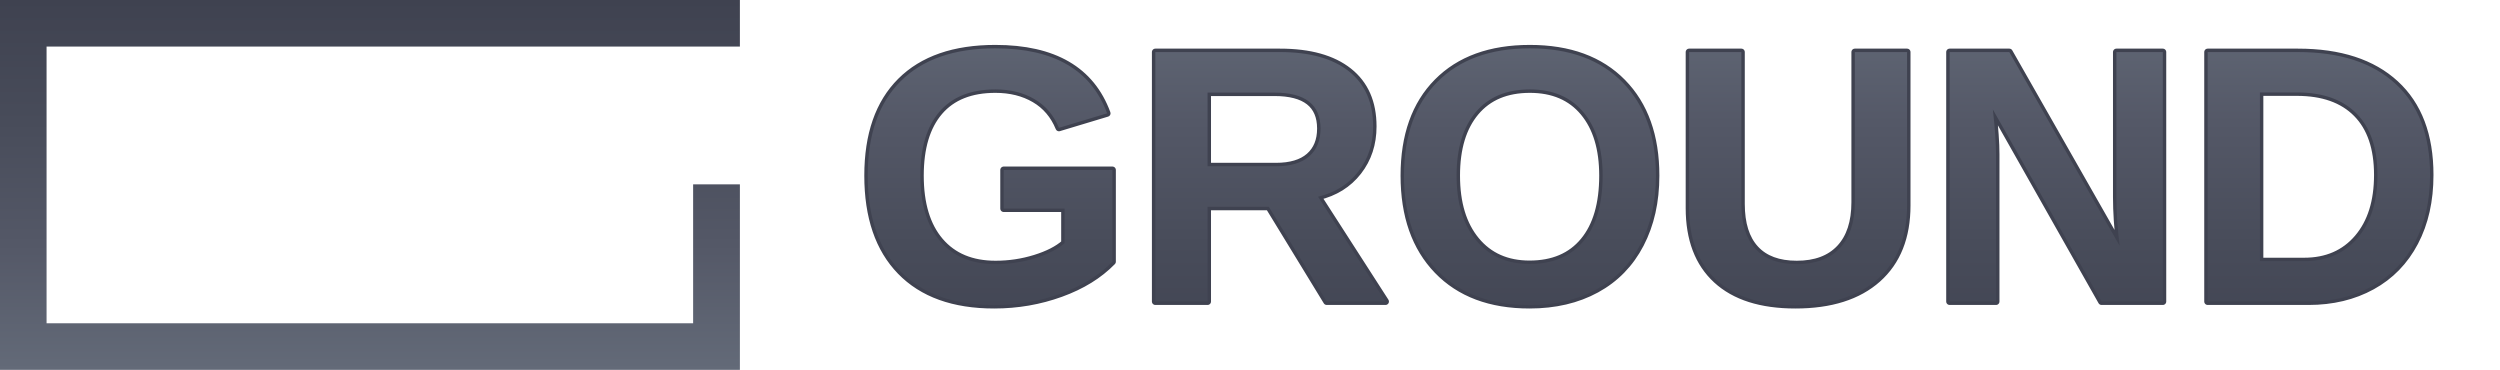
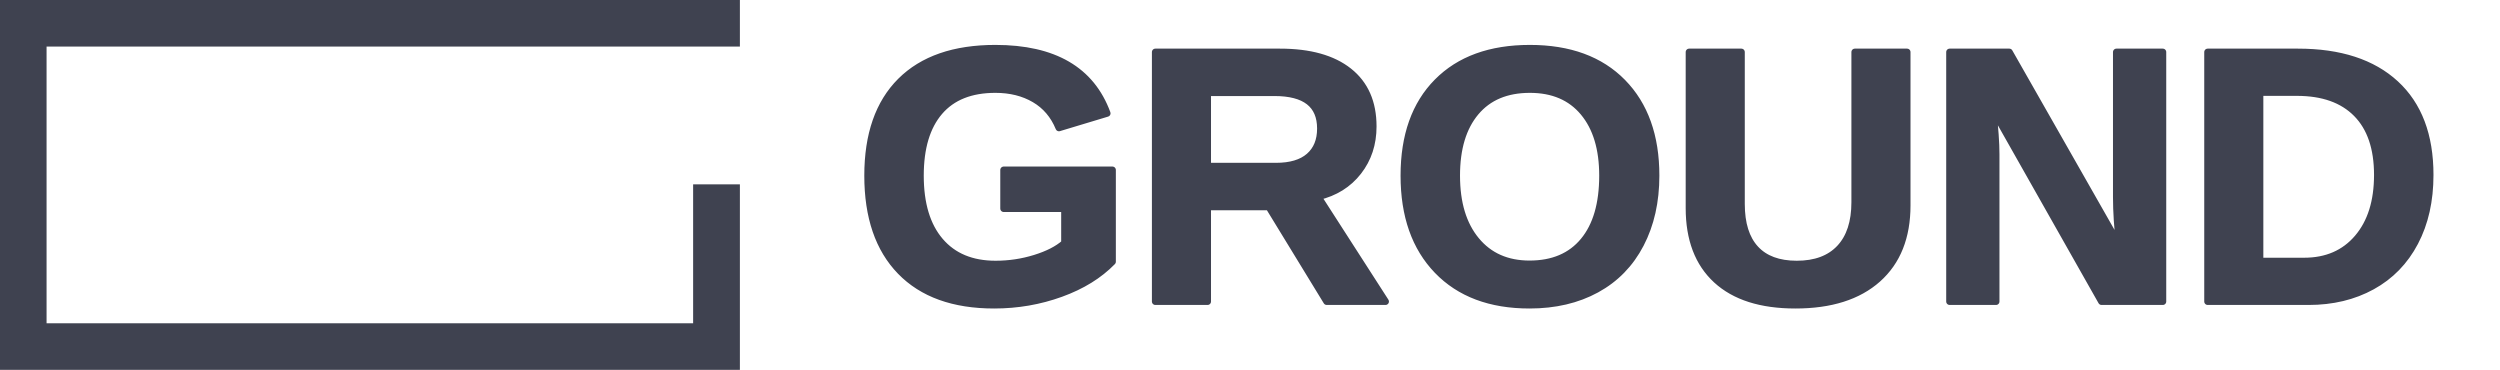
<svg xmlns="http://www.w3.org/2000/svg" viewBox="0 0 13100 1938">
-   <defs>
-     <linearGradient id="gm-light" x1="0" y1="0" x2="0" y2="1938" gradientUnits="userSpaceOnUse">
-       <stop offset="0%" stop-color="#3F4250" />
-       <stop offset="33%" stop-color="#484C5A" />
-       <stop offset="66%" stop-color="#545867" />
-       <stop offset="100%" stop-color="#636A78" />
-     </linearGradient>
-     <linearGradient id="wm-light" x1="0" y1="0" x2="0" y2="1938" gradientUnits="userSpaceOnUse">
-       <stop offset="0%" stop-color="#636A78" />
-       <stop offset="33%" stop-color="#545867" />
-       <stop offset="66%" stop-color="#484C5A" />
-       <stop offset="100%" stop-color="#3F4250" />
-     </linearGradient>
-   </defs>
-   <path fill="url(#gm-light)" d="M0 0 H3877 V244 H244 V1694 H3632 V966 H3877 V1938 H0 Z" />
-   <text x="4469" y="1580" font-family="'Liberation Sans',Arial,Helvetica,sans-serif" font-weight="700" font-size="1900" letter-spacing="-20" fill="url(#wm-light)" stroke="#3F4250" stroke-width="36" stroke-linejoin="round" paint-order="stroke fill">GROUND</text>
+   <path fill="#3F4250" d="M0 0 H3877 V244 H244 V1694 H3632 V966 H3877 V1938 H0 Z" />
+   <text x="4469" y="1580" font-family="'Liberation Sans',Arial,Helvetica,sans-serif" font-weight="700" font-size="1900" letter-spacing="-20" fill="#3F4250" stroke="#3F4250" stroke-width="36" stroke-linejoin="round" paint-order="stroke fill">GROUND</text>
</svg>
